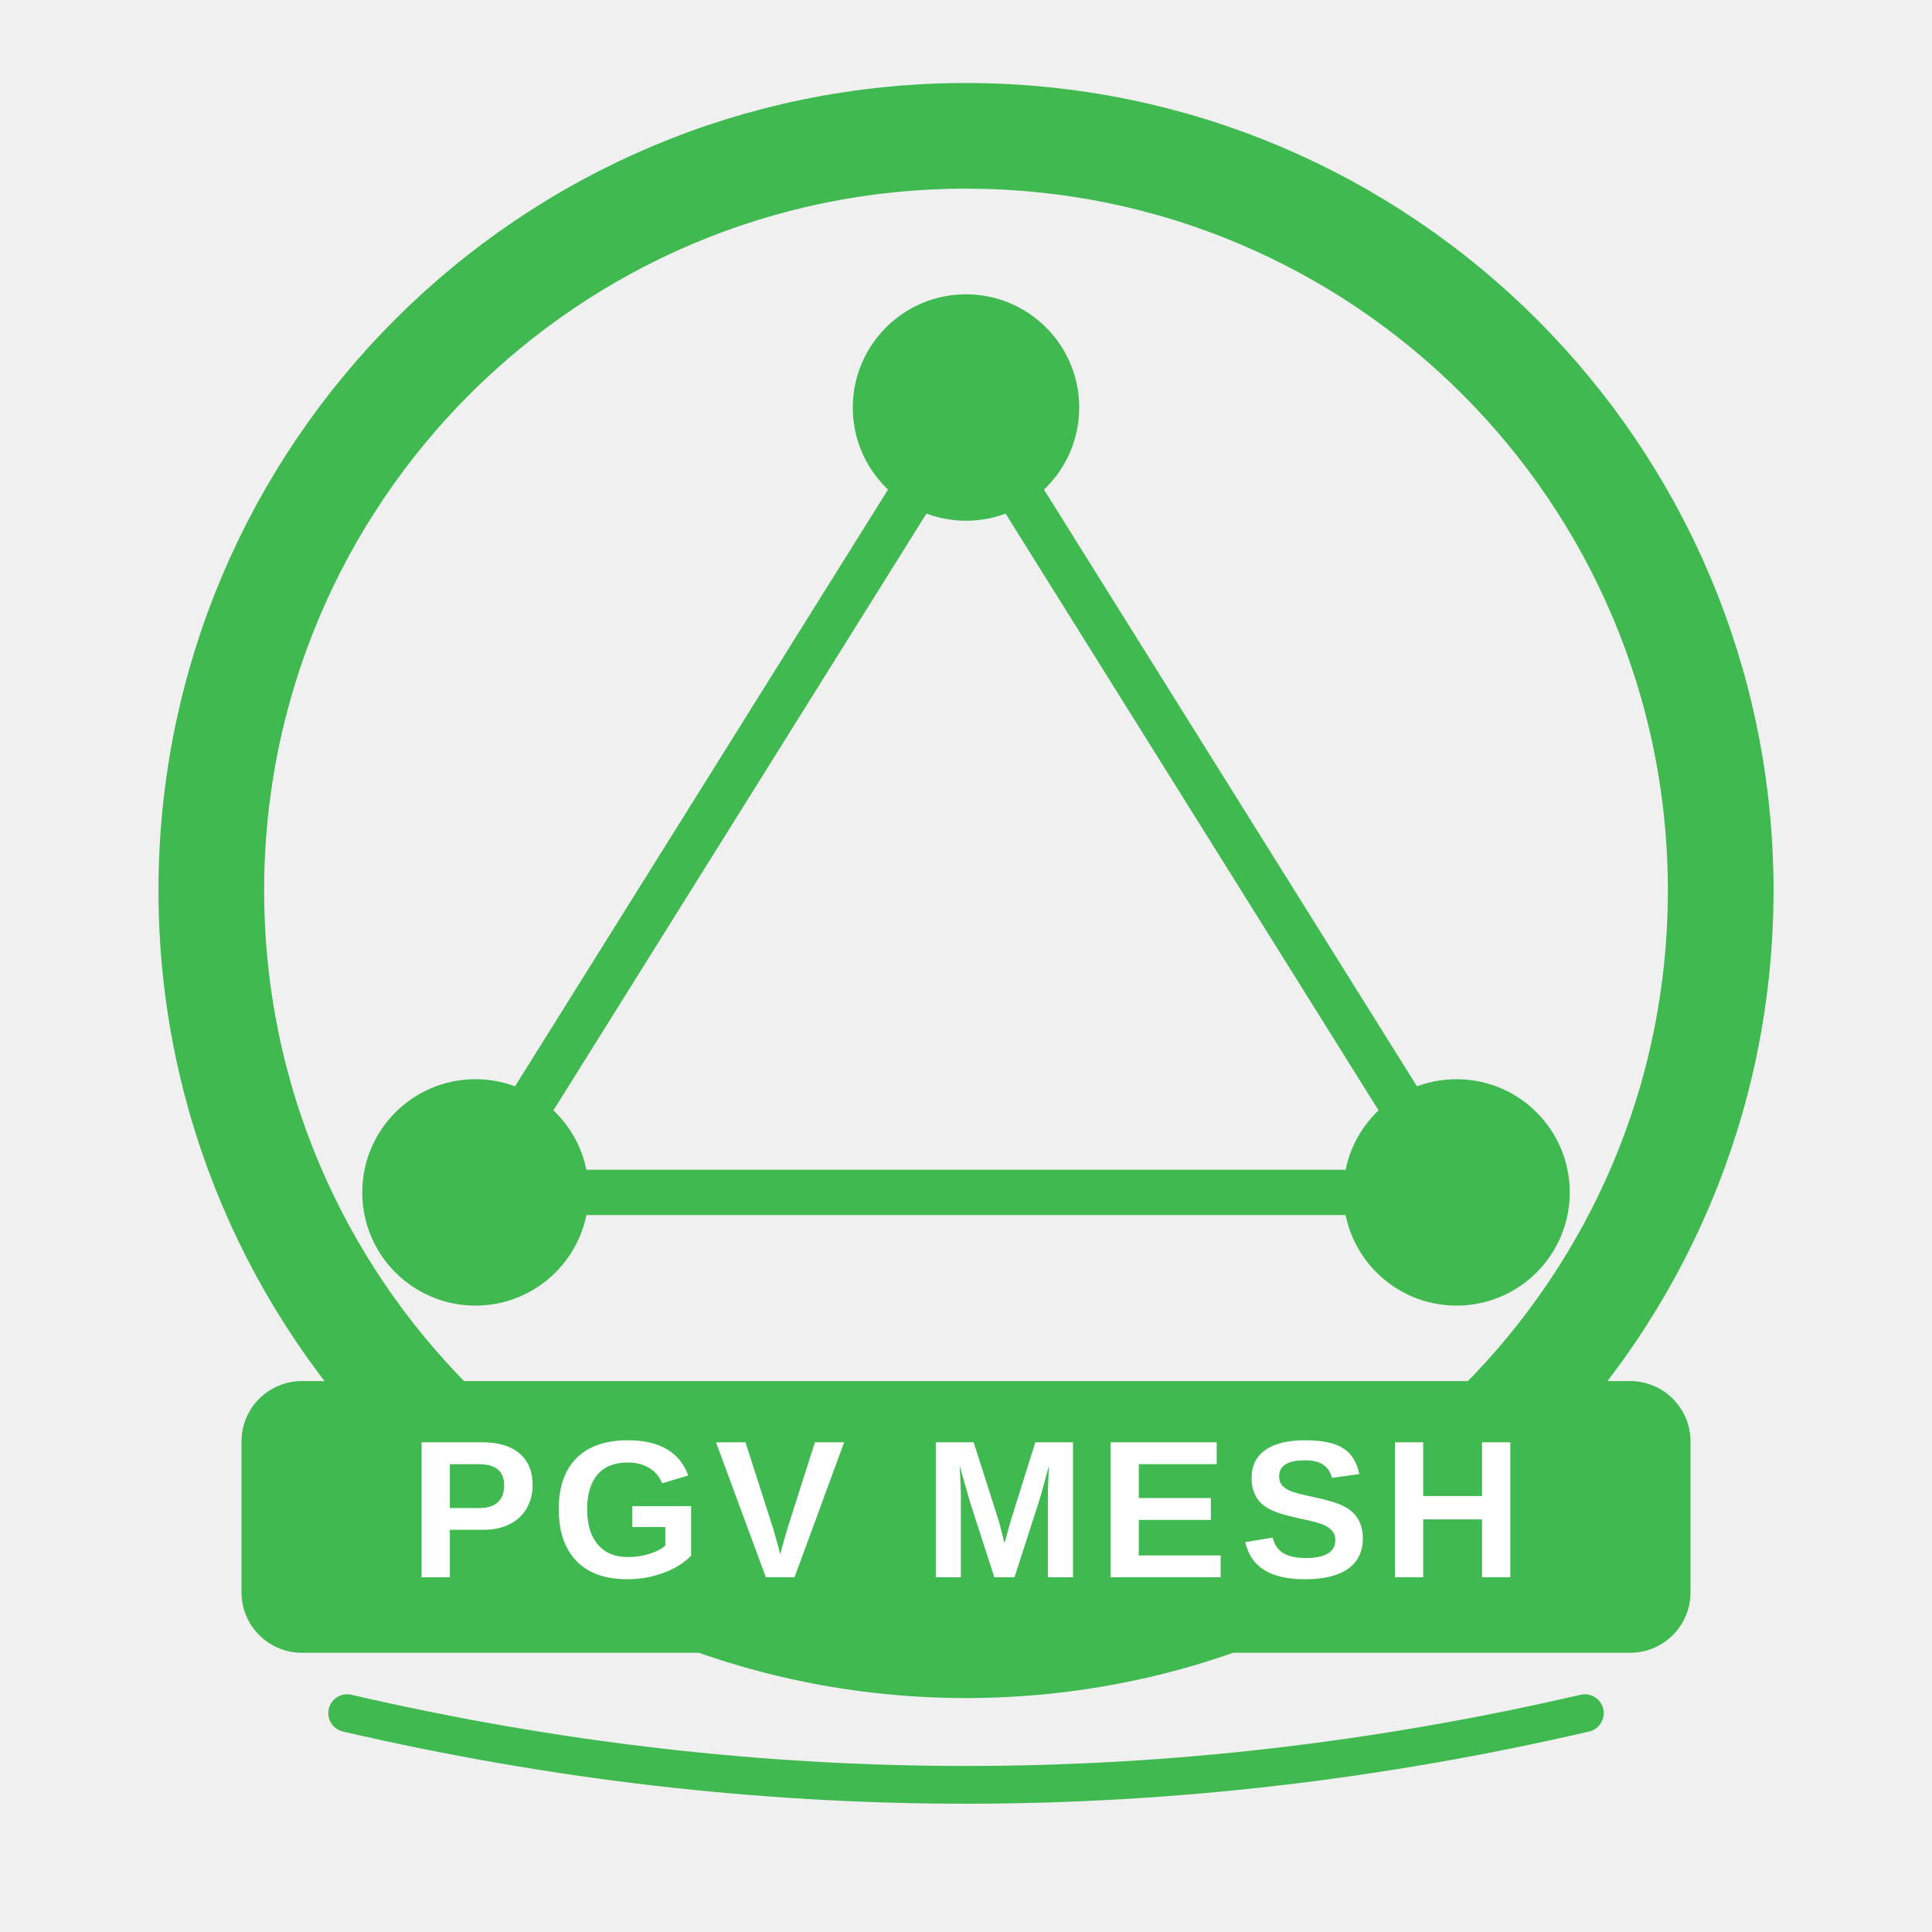
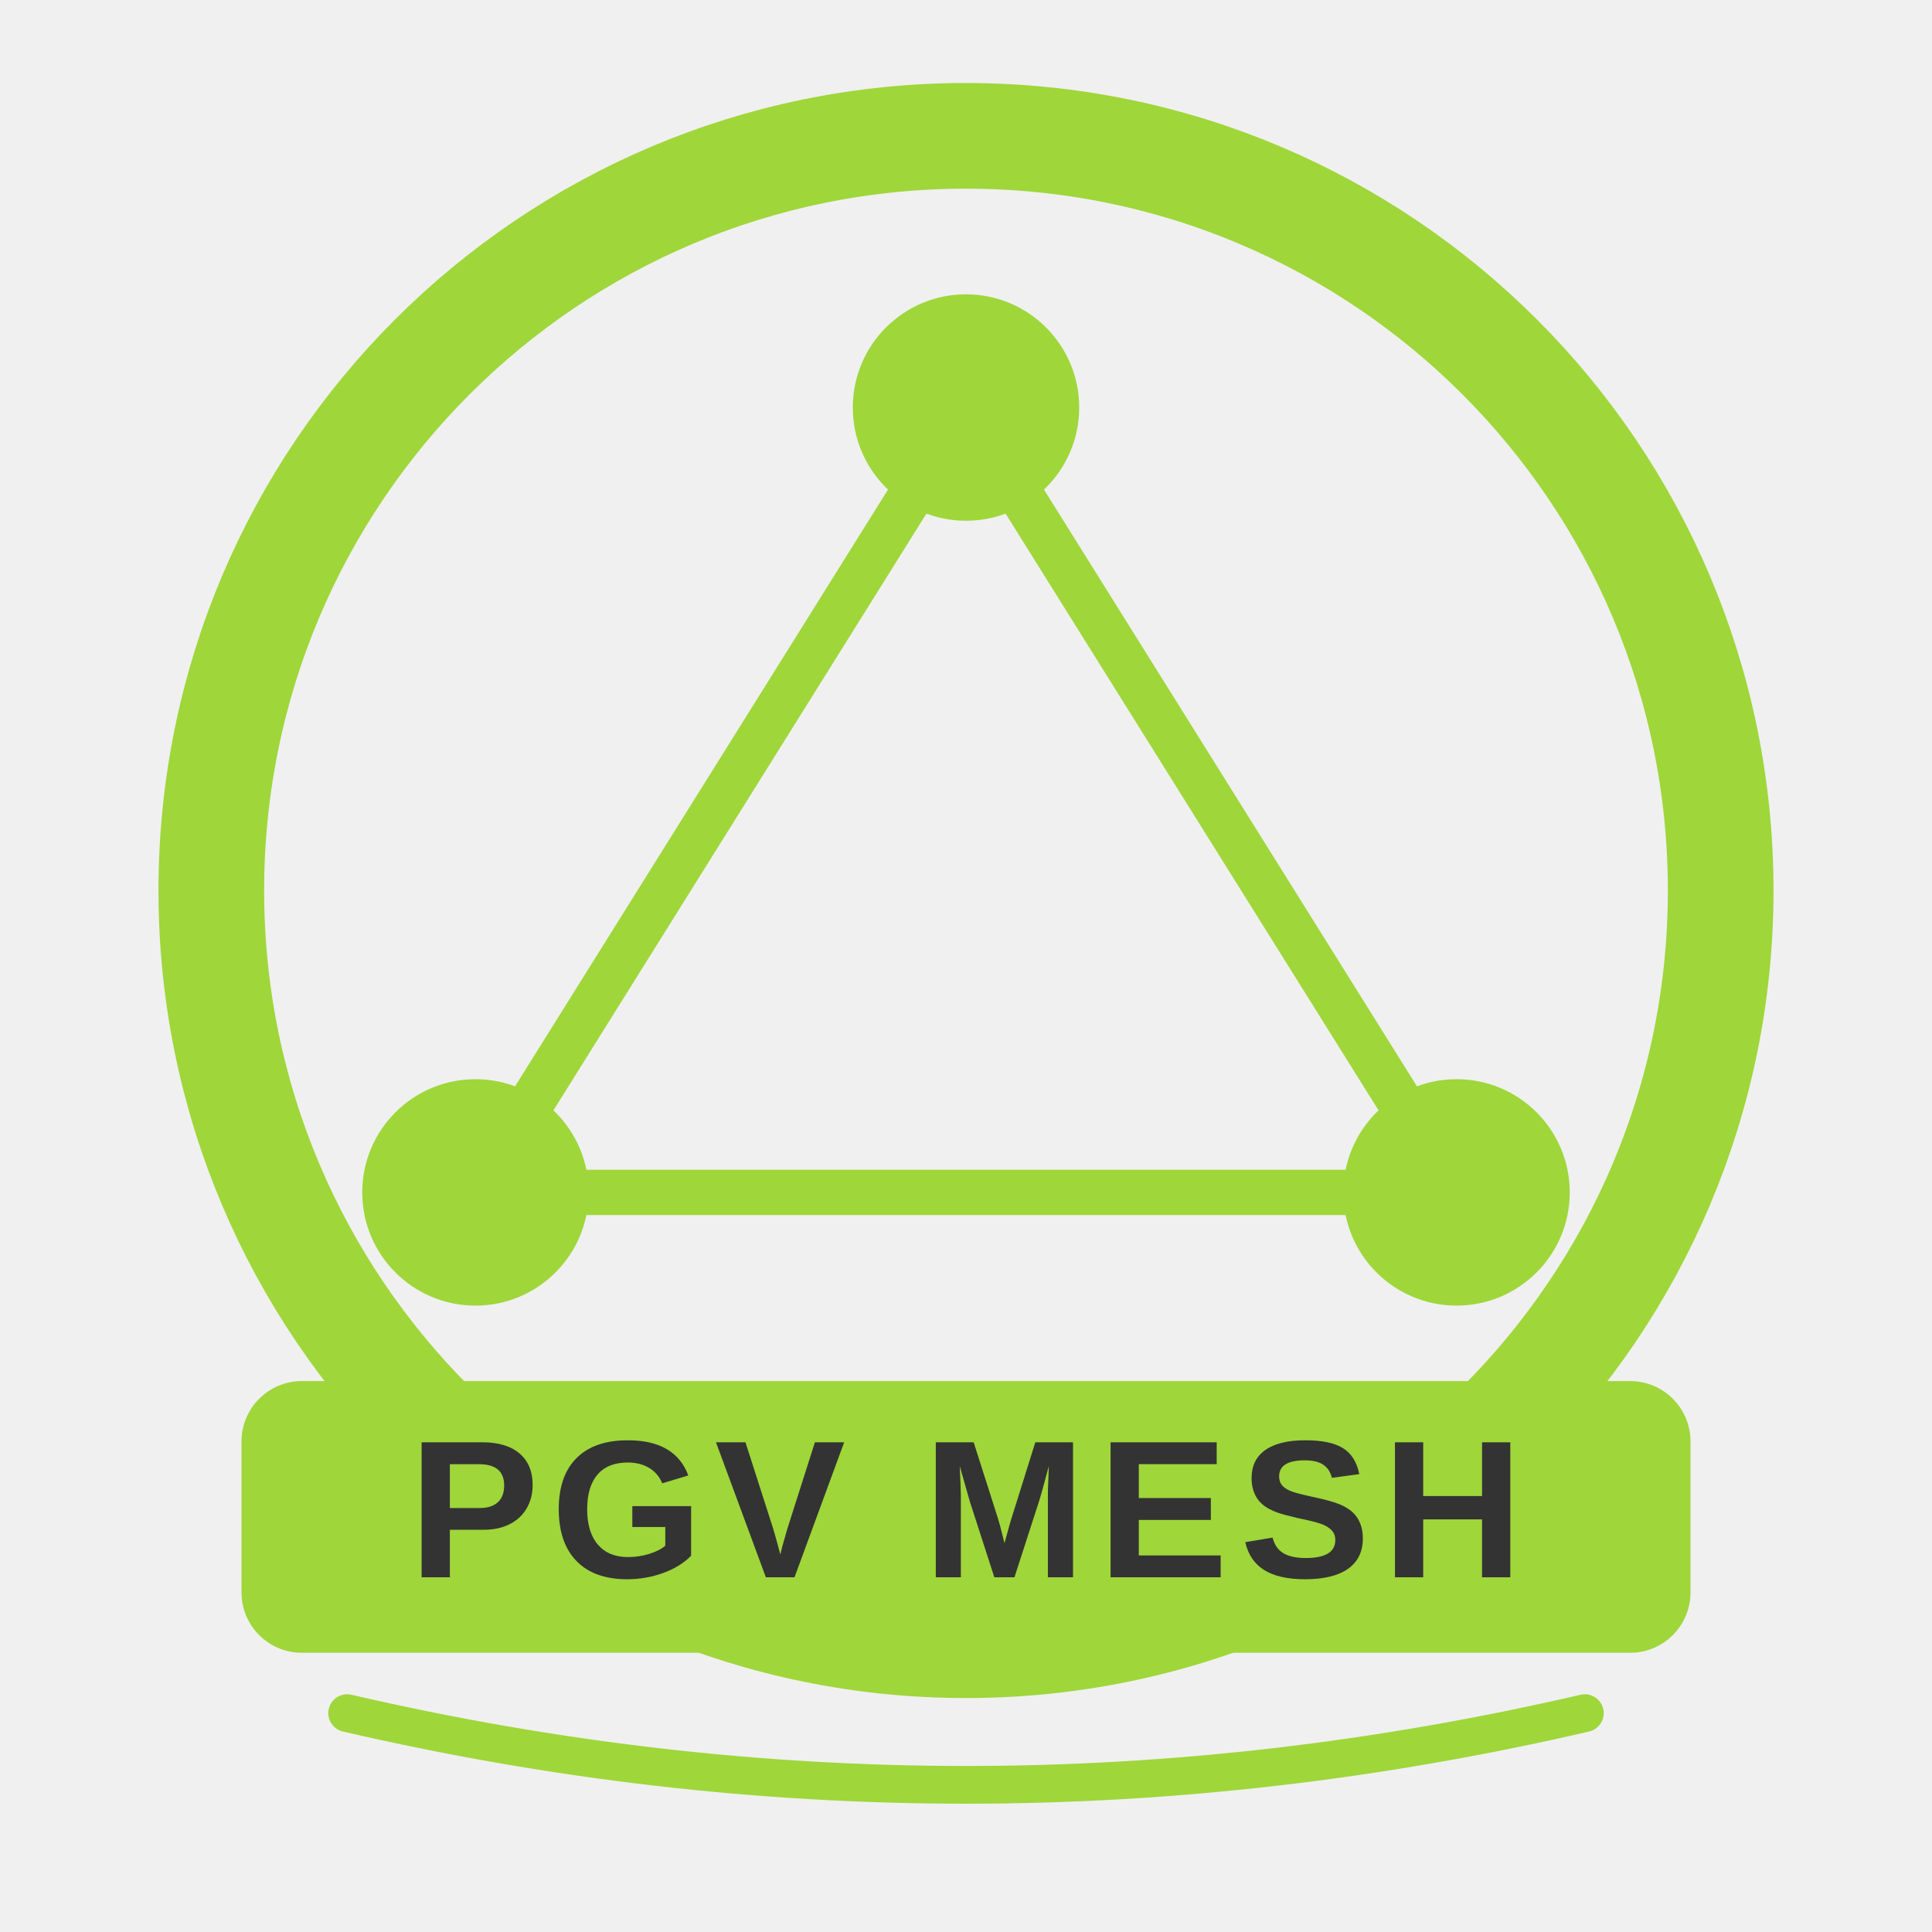
<svg xmlns="http://www.w3.org/2000/svg" viewBox="0 0 512 512" fill="none">
-   <circle cx="256" cy="236" r="200" stroke="#3fb950" stroke-width="28" />
-   <g stroke="#3fb950" stroke-width="12" stroke-linecap="round">
+   <circle cx="256" cy="236" r="200" stroke="#9fd63a" stroke-width="28" />
+   <g stroke="#9fd63a" stroke-width="12" stroke-linecap="round">
    <line x1="256" y1="108" x2="126" y2="316" />
    <line x1="256" y1="108" x2="386" y2="316" />
    <line x1="126" y1="316" x2="386" y2="316" />
  </g>
-   <circle cx="256" cy="108" r="30" fill="#3fb950" />
-   <circle cx="126" cy="316" r="30" fill="#3fb950" />
-   <circle cx="386" cy="316" r="30" fill="#3fb950" />
-   <rect x="64" y="366" width="384" height="72" rx="16" fill="#3fb950" />
-   <text x="256" y="418" text-anchor="middle" font-family="Arial, Helvetica, sans-serif" font-weight="800" font-size="52" letter-spacing="3" fill="#fff">PGV MESH</text>
-   <path d="M92 454 Q256 492 420 454" stroke="#3fb950" stroke-width="10" stroke-linecap="round" />
+   <circle cx="256" cy="108" r="30" fill="#9fd63a" />
+   <circle cx="126" cy="316" r="30" fill="#9fd63a" />
+   <circle cx="386" cy="316" r="30" fill="#9fd63a" />
+   <rect x="64" y="366" width="384" height="72" rx="16" fill="#9fd63a" />
+   <text x="256" y="418" text-anchor="middle" font-family="Arial, Helvetica, sans-serif" font-weight="800" font-size="52" letter-spacing="3" fill="#333333">PGV MESH</text>
+   <path d="M92 454 Q256 492 420 454" stroke="#9fd63a" stroke-width="10" stroke-linecap="round" />
</svg>
